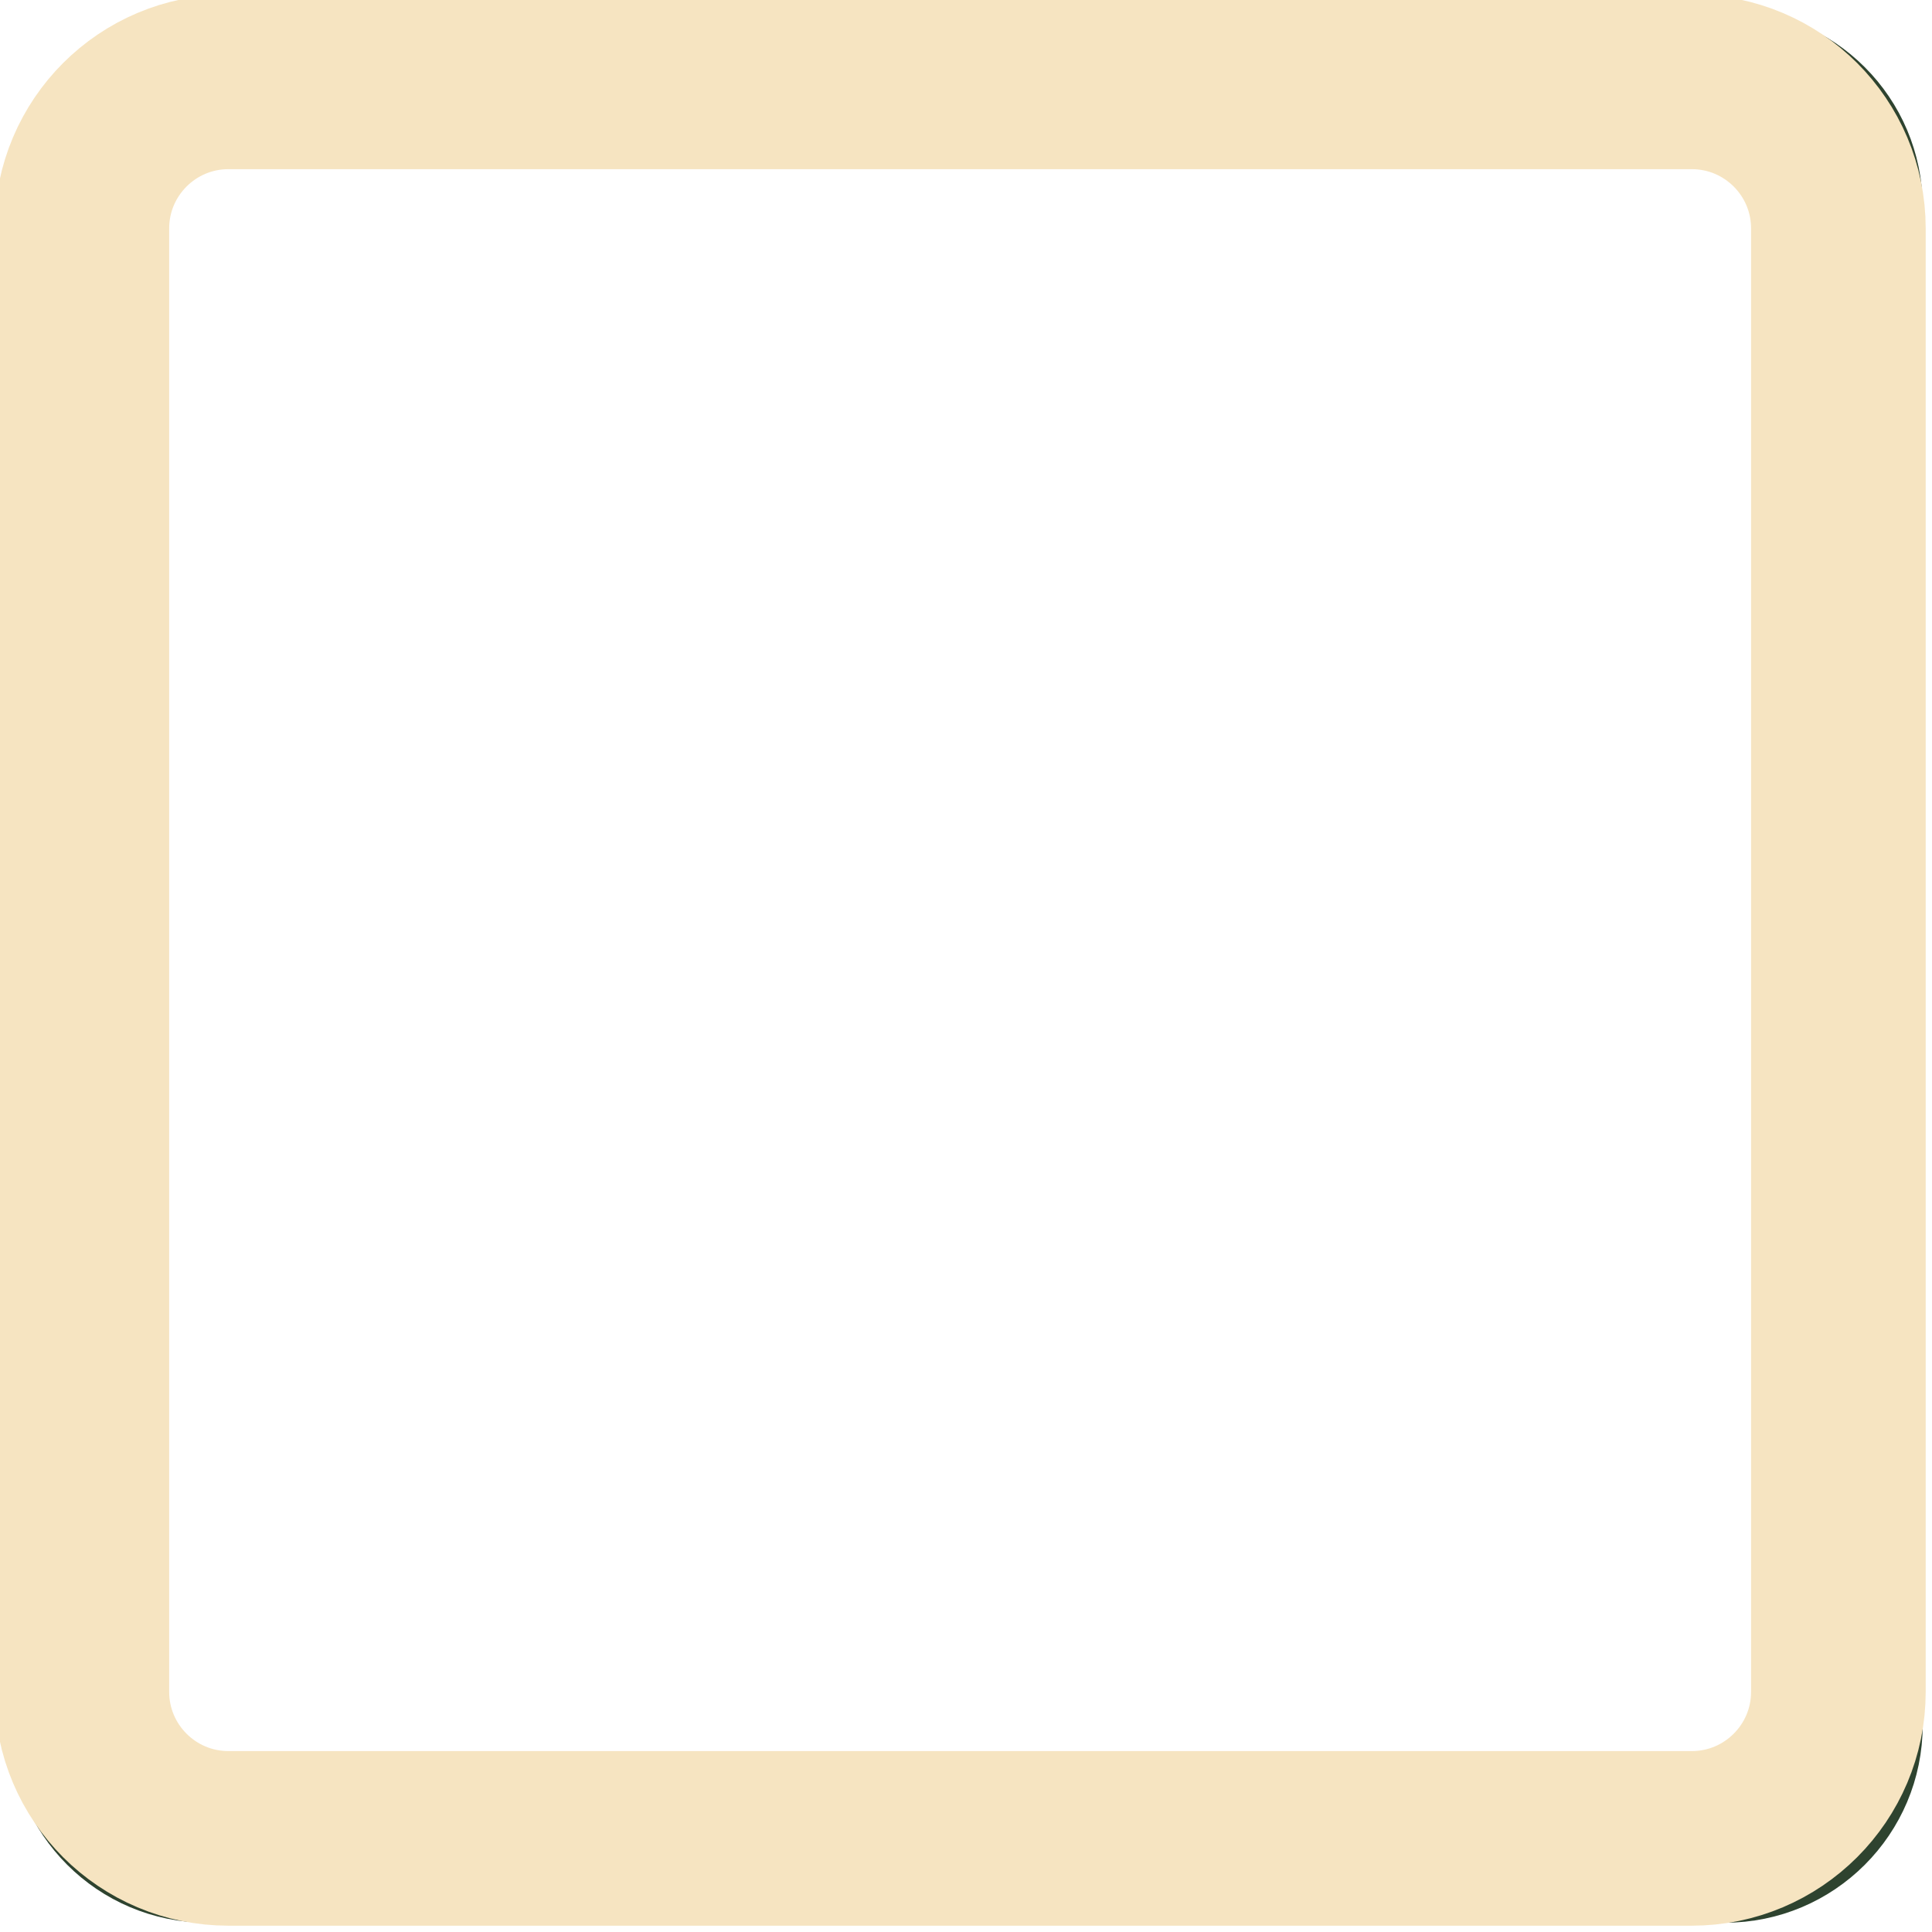
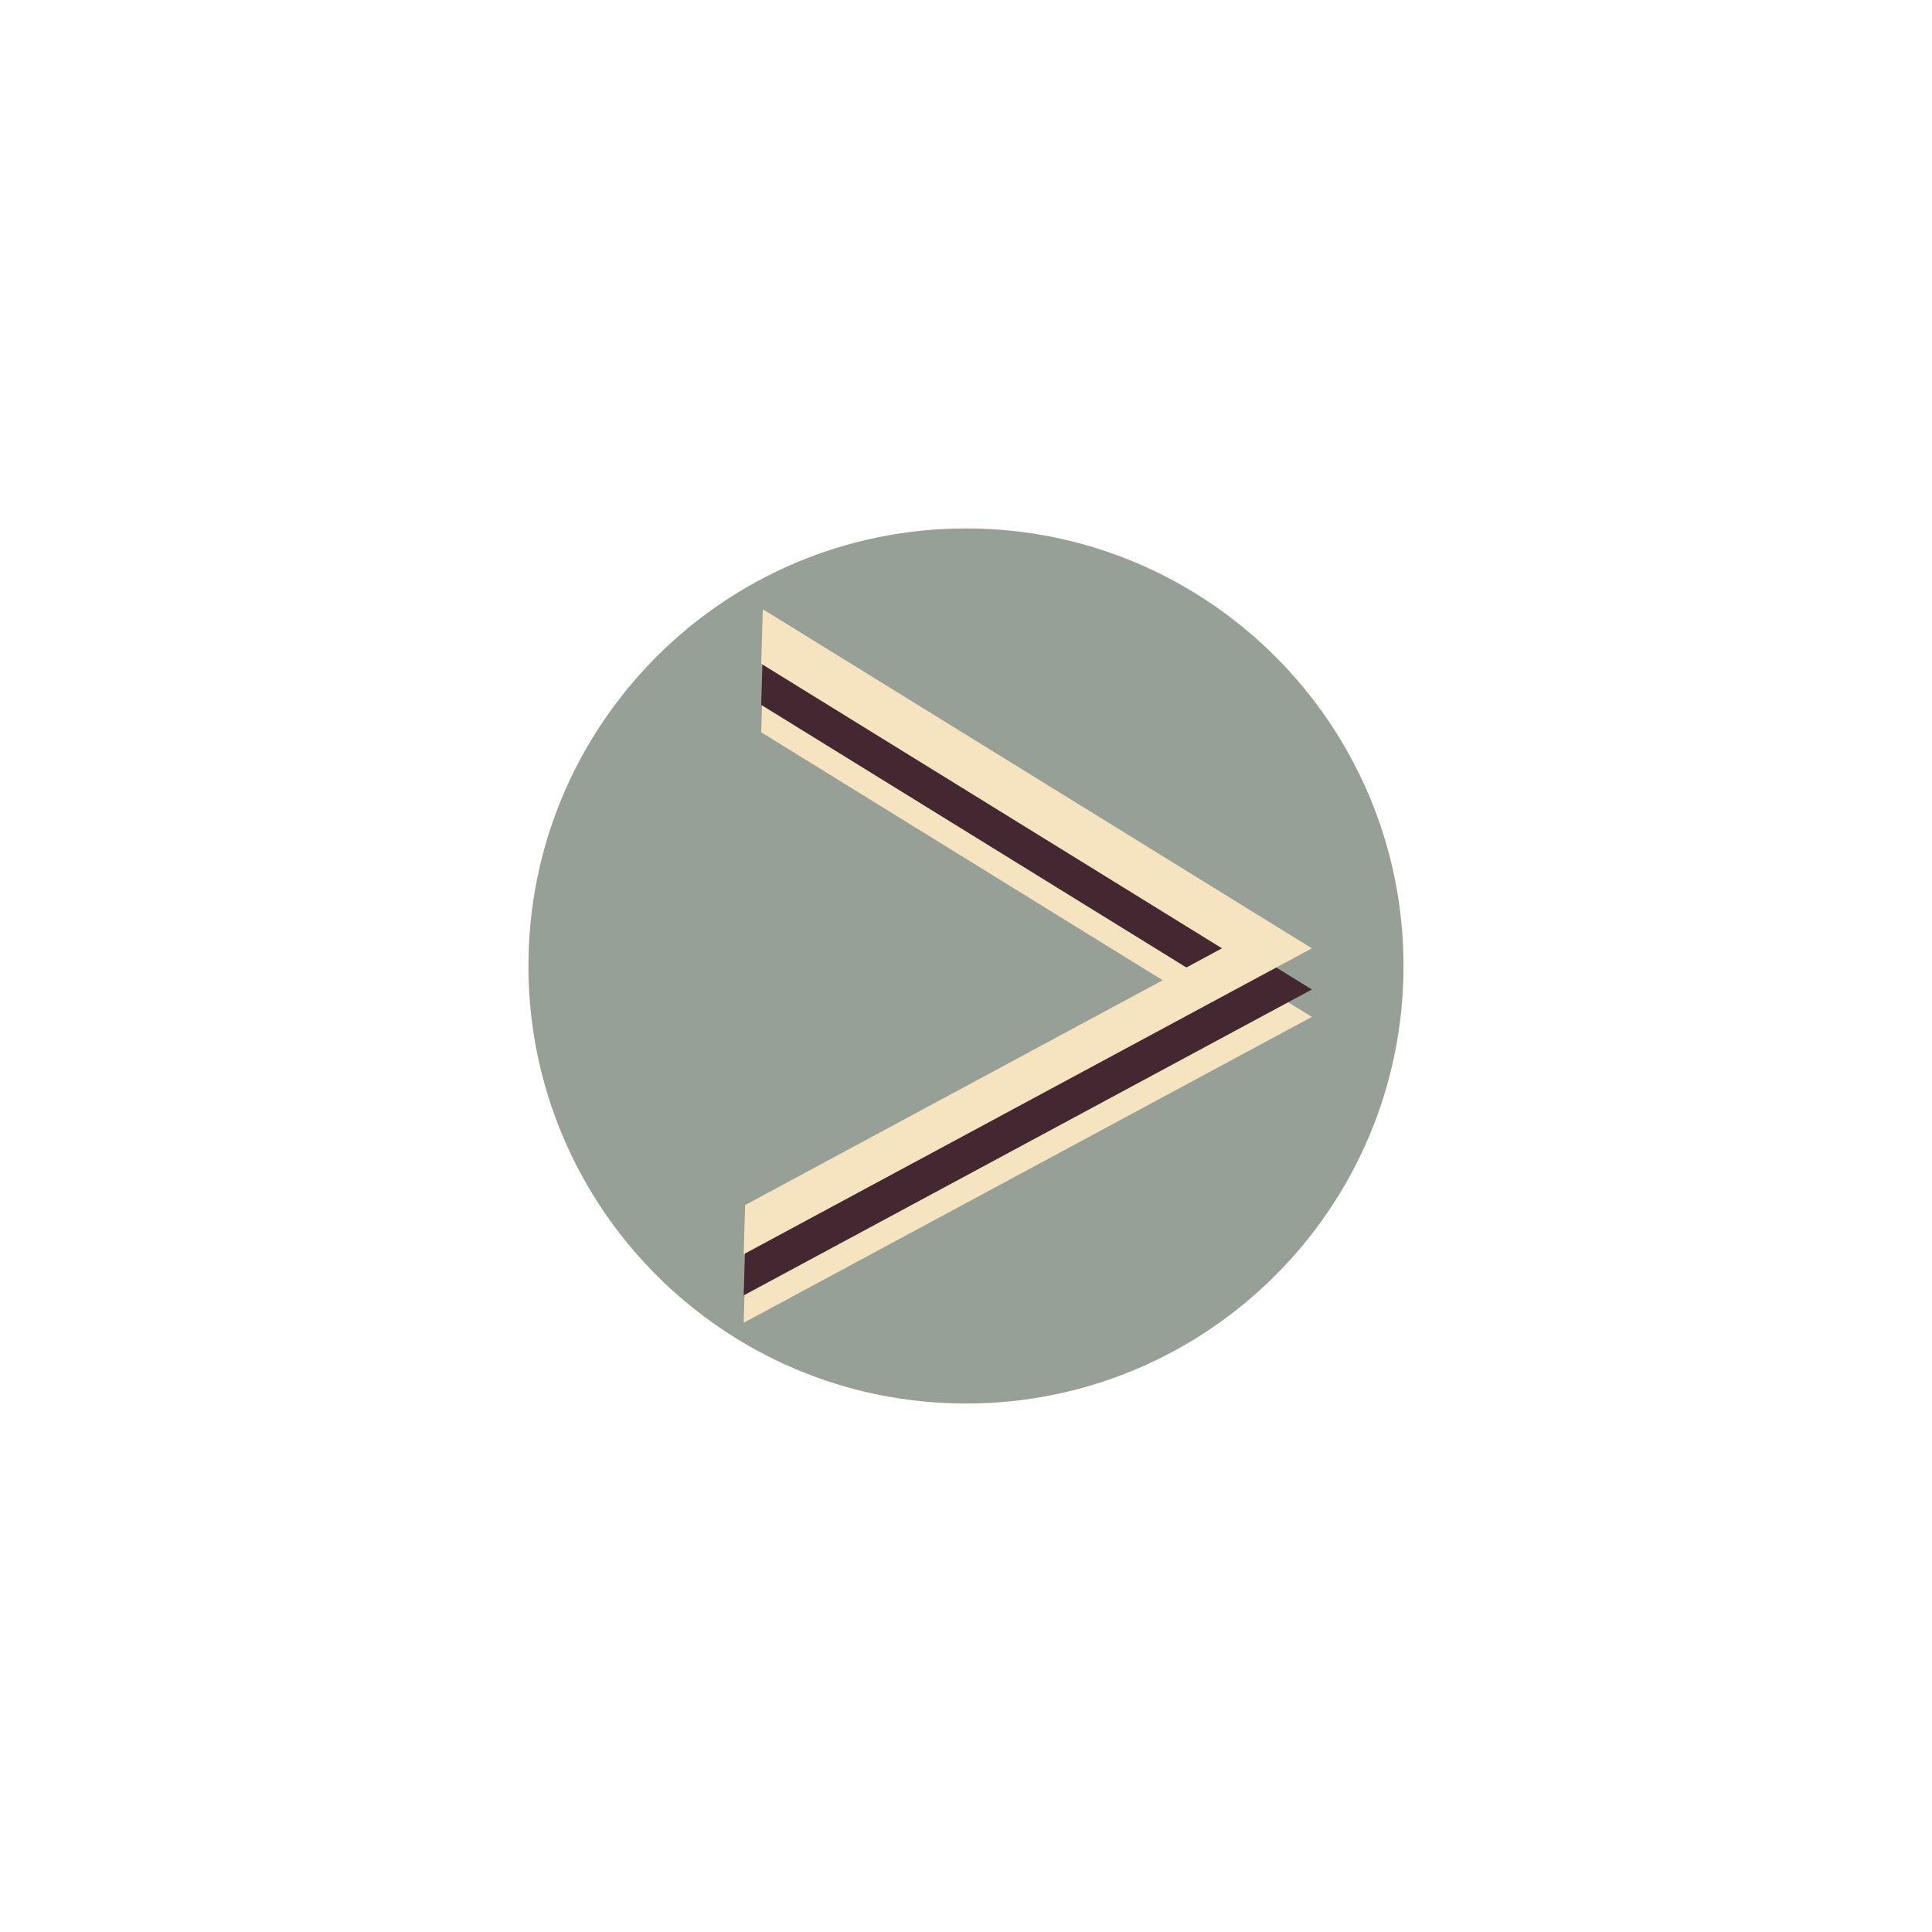
<svg xmlns="http://www.w3.org/2000/svg" width="128" height="128" viewBox="0 0 33.867 33.867" version="1.1" id="svg1">
  <defs id="defs1" />
  <g id="layer1">
-     <rect style="fill:none;stroke:#2e432f;stroke-width:1.6;stroke-dasharray:none" id="rect1" width="31.941" height="31.941" x="0.963" y="0.963" ry="2.666" />
-     <rect style="fill:none;stroke:#f6e4c1;stroke-width:3.061;stroke-dasharray:none;stroke-dashoffset:0;stroke-linejoin:round;stroke-linecap:square;marker-mid:" id="rect2" width="30.791" height="30.791" x="1.435" y="1.435" ry="2.57" />
+     <g id="g5" transform="matrix(0.6820084,0,0,0.6820084,5.384659,5.384659)">
+       <circle style="fill:#2e432f;fill-opacity:0.502;stroke-width:0.2;stroke-linecap:square;stroke-linejoin:round" id="path4" cx="16.933" cy="16.933" r="11.246" />
+       <g id="g4" transform="translate(1.5875,0.5291664)">
+         <path id="path2" style="fill:#f6e4c1;stroke-width:0.067;stroke-linecap:square;stroke-linejoin:round" d="m 10.124,8.996 -0.042,1.401 11.844,7.315 -12.257,6.599 -0.037,1.264 14.604,-7.863 z" />
+         <path id="path1" style="fill:#442831;stroke-width:0.067;stroke-linecap:square;stroke-linejoin:round" d="m 10.124,8.292 -0.042,1.401 11.844,7.315 -12.257,6.599 -0.037,1.264 14.604,-7.863 z" />
+         <path id="path3" style="fill:#f6e4c1;stroke-width:0.067;stroke-linecap:square;stroke-linejoin:round" d="m 10.124,7.234 -0.042,1.401 11.844,7.315 -12.257,6.599 -0.037,1.264 14.604,-7.863 z" />
+       </g>
+     </g>
  </g>
</svg>
